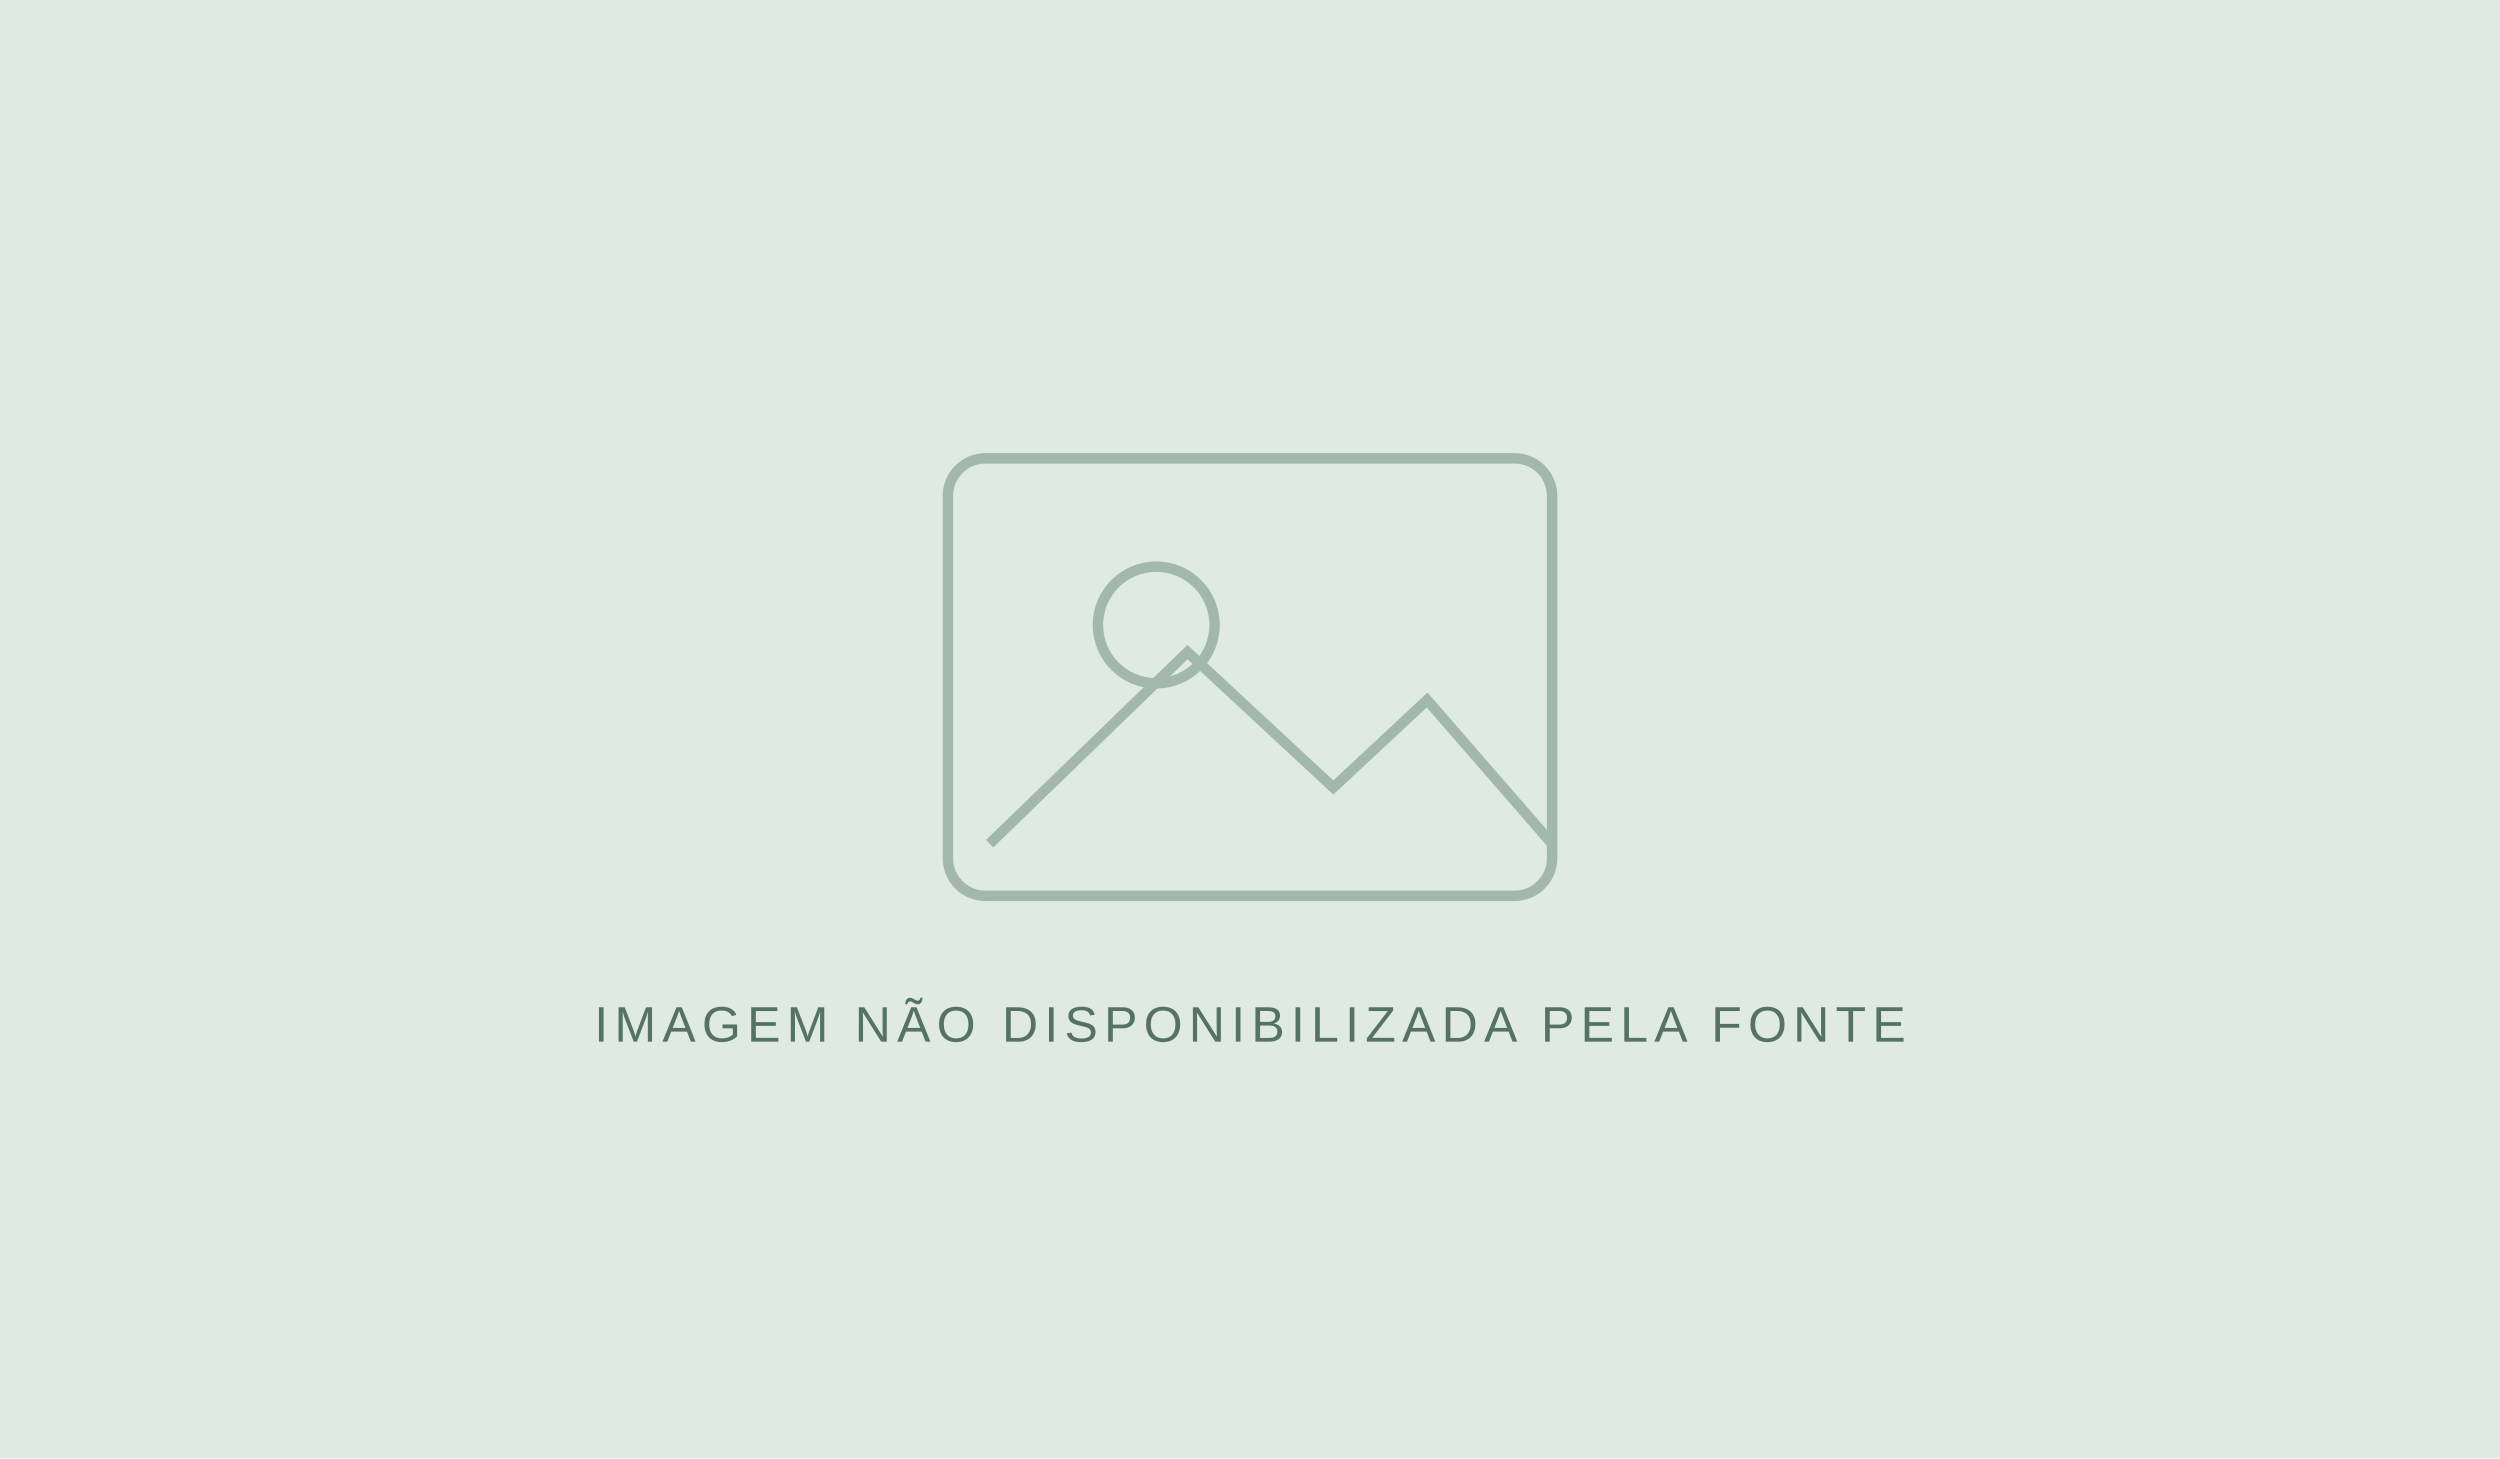
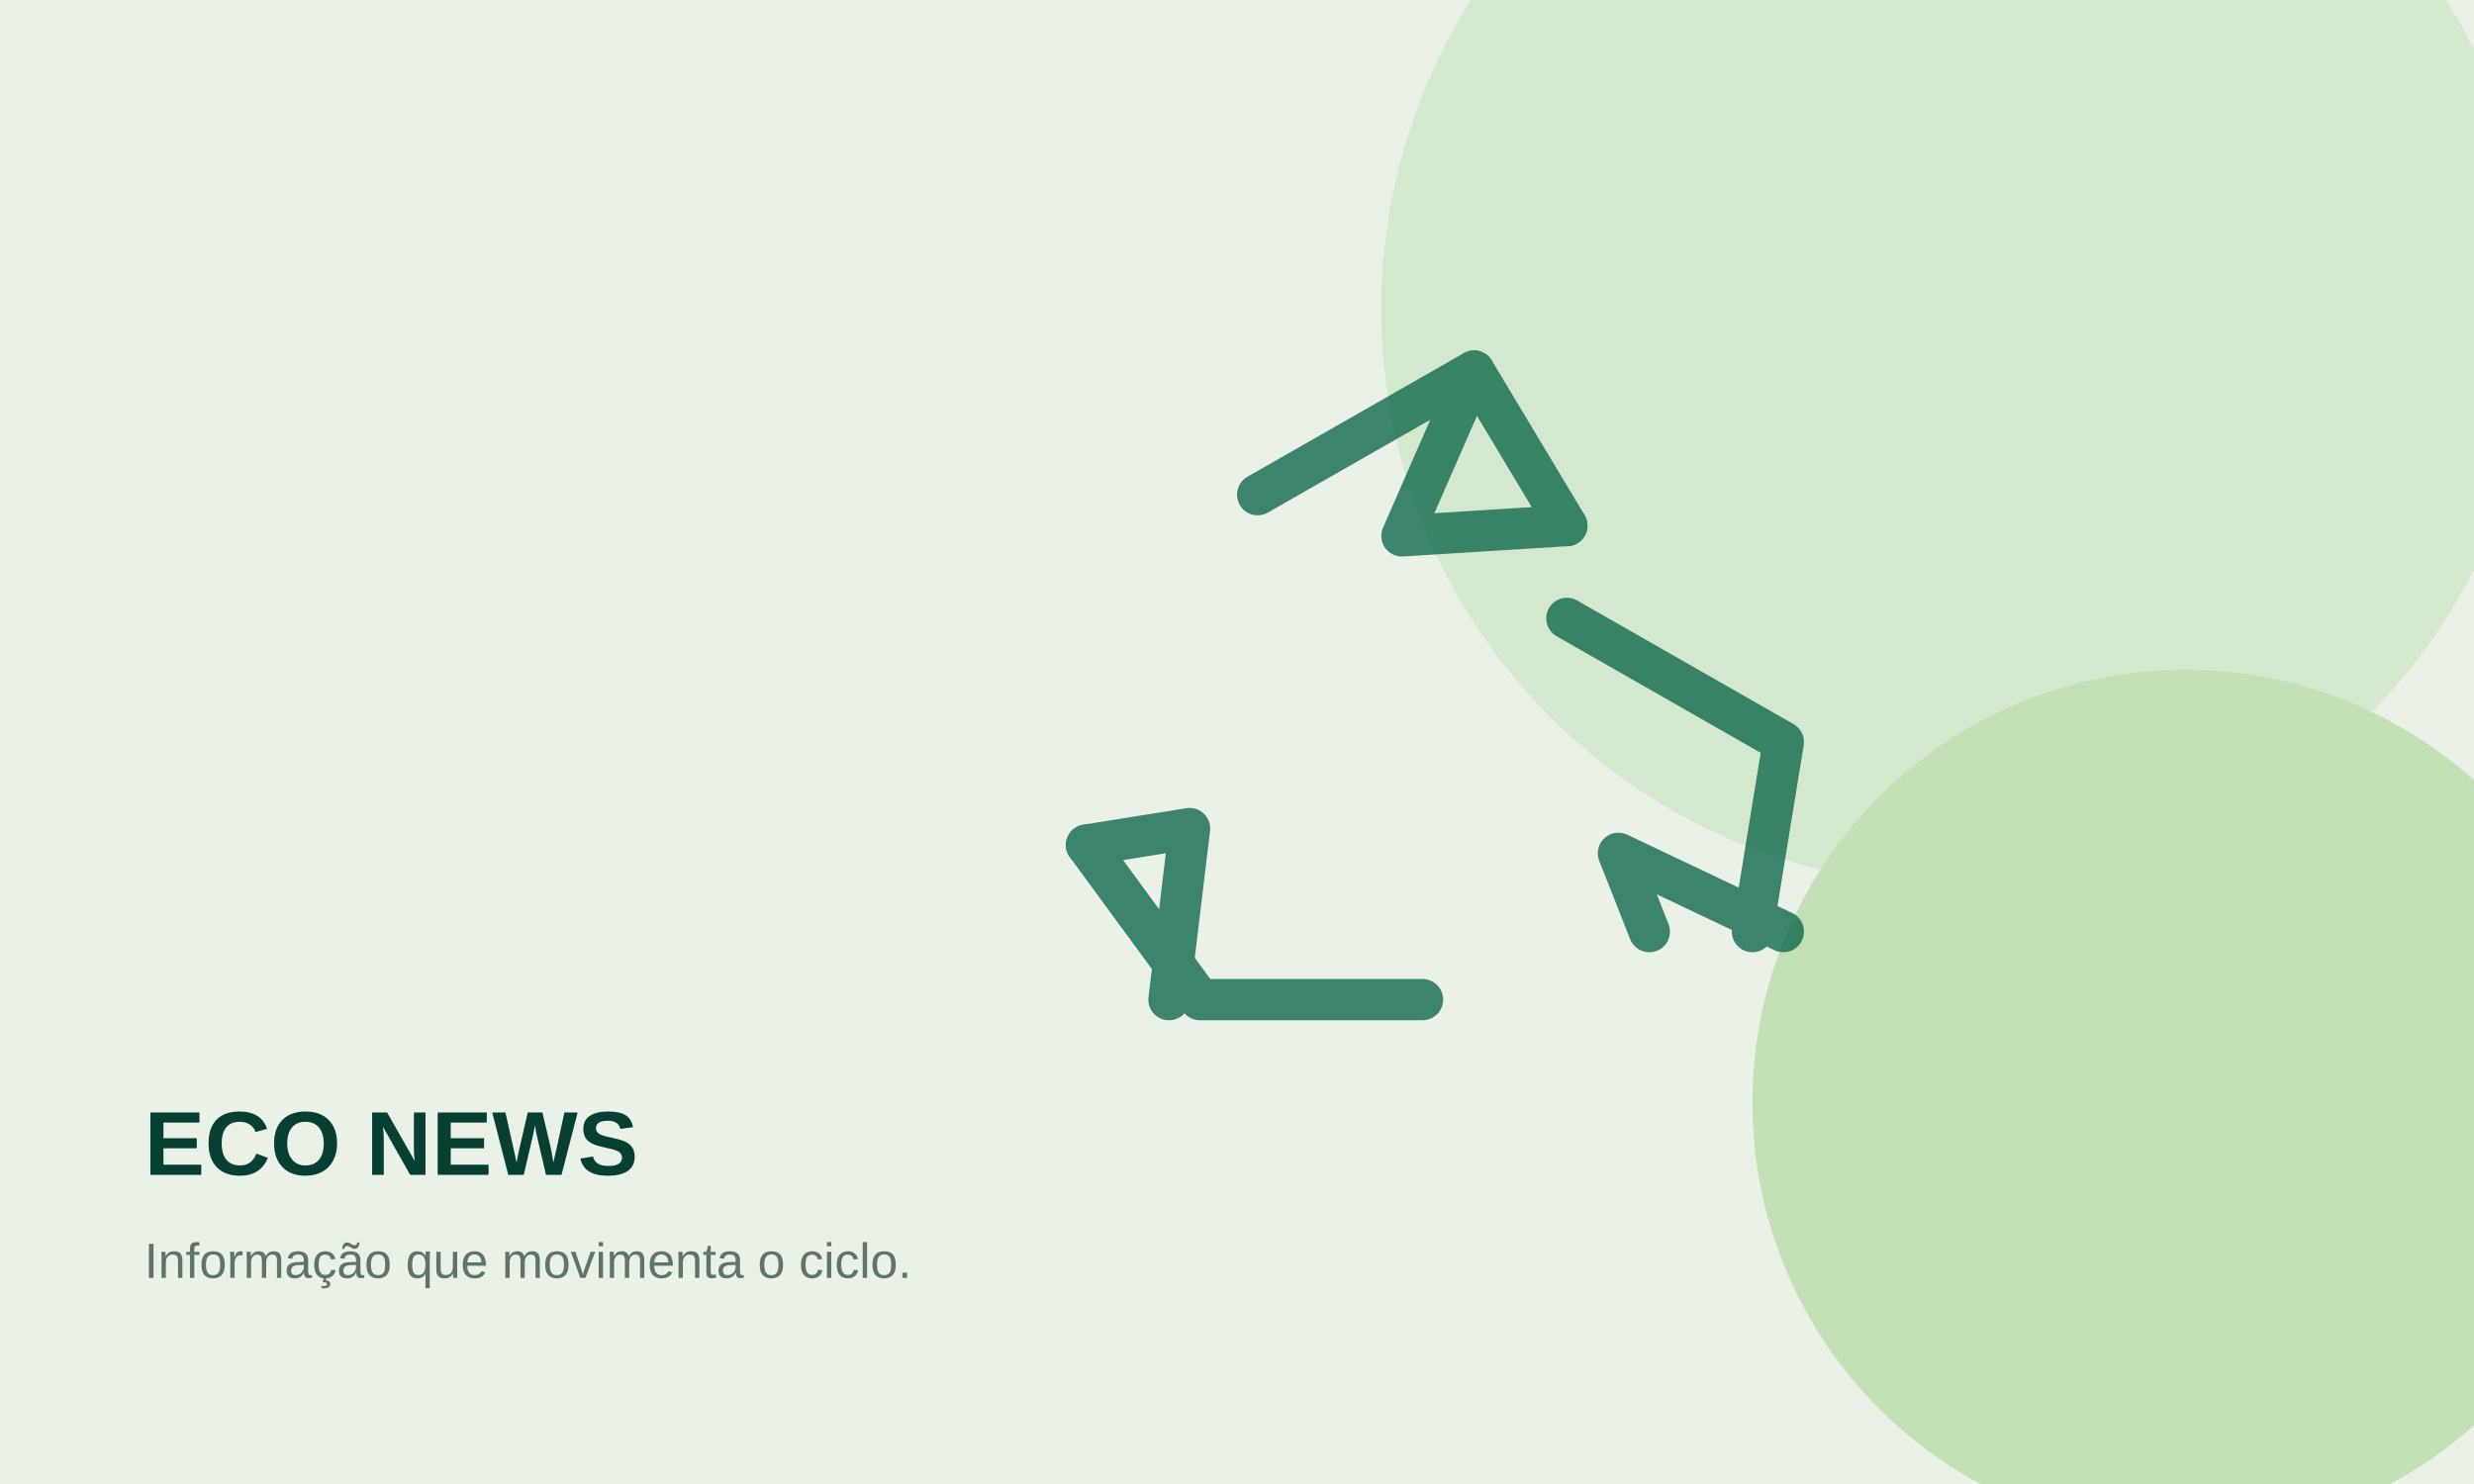
- <svg xmlns="http://www.w3.org/2000/svg" viewBox="0 0 1200 700">
-   <rect width="1200" height="700" fill="#dfeae4" />
-   <g fill="none" stroke="#6f8d80" stroke-width="5" opacity=".55">
-     <rect x="455" y="220" width="290" height="210" rx="18" />
-     <circle cx="555" cy="300" r="28" />
-     <path d="M475 405l95-92 70 65 45-42 60 69" />
+ <svg xmlns="http://www.w3.org/2000/svg" viewBox="0 0 1200 720">
+   <rect width="1200" height="720" fill="#eaf2e8" />
+   <circle cx="950" cy="150" r="280" fill="#d4e8cd" />
+   <circle cx="1060" cy="535" r="210" fill="#c3dfb5" />
+   <g fill="none" stroke="#0b6649" stroke-width="20" stroke-linecap="round" stroke-linejoin="round" opacity=".78">
+     <path d="M610 240 715 180l45 75M760 300l105 60-15 92M690 485l-108 0-55-75" />
+     <path d="M715 180 680 260l80-5M865 452l-80-38 15 38M527 410l50-8-10 83" />
  </g>
-   <text x="600" y="500" text-anchor="middle" font-family="Arial,sans-serif" font-size="24" letter-spacing="3" fill="#567267">IMAGEM NÃO DISPONIBILIZADA PELA FONTE</text>
+   <text x="70" y="570" fill="#073f32" font-family="Arial,sans-serif" font-size="44" font-weight="700">ECO NEWS</text>
+   <text x="70" y="620" fill="#60746a" font-family="Arial,sans-serif" font-size="24">Informação que movimenta o ciclo.</text>
</svg>
